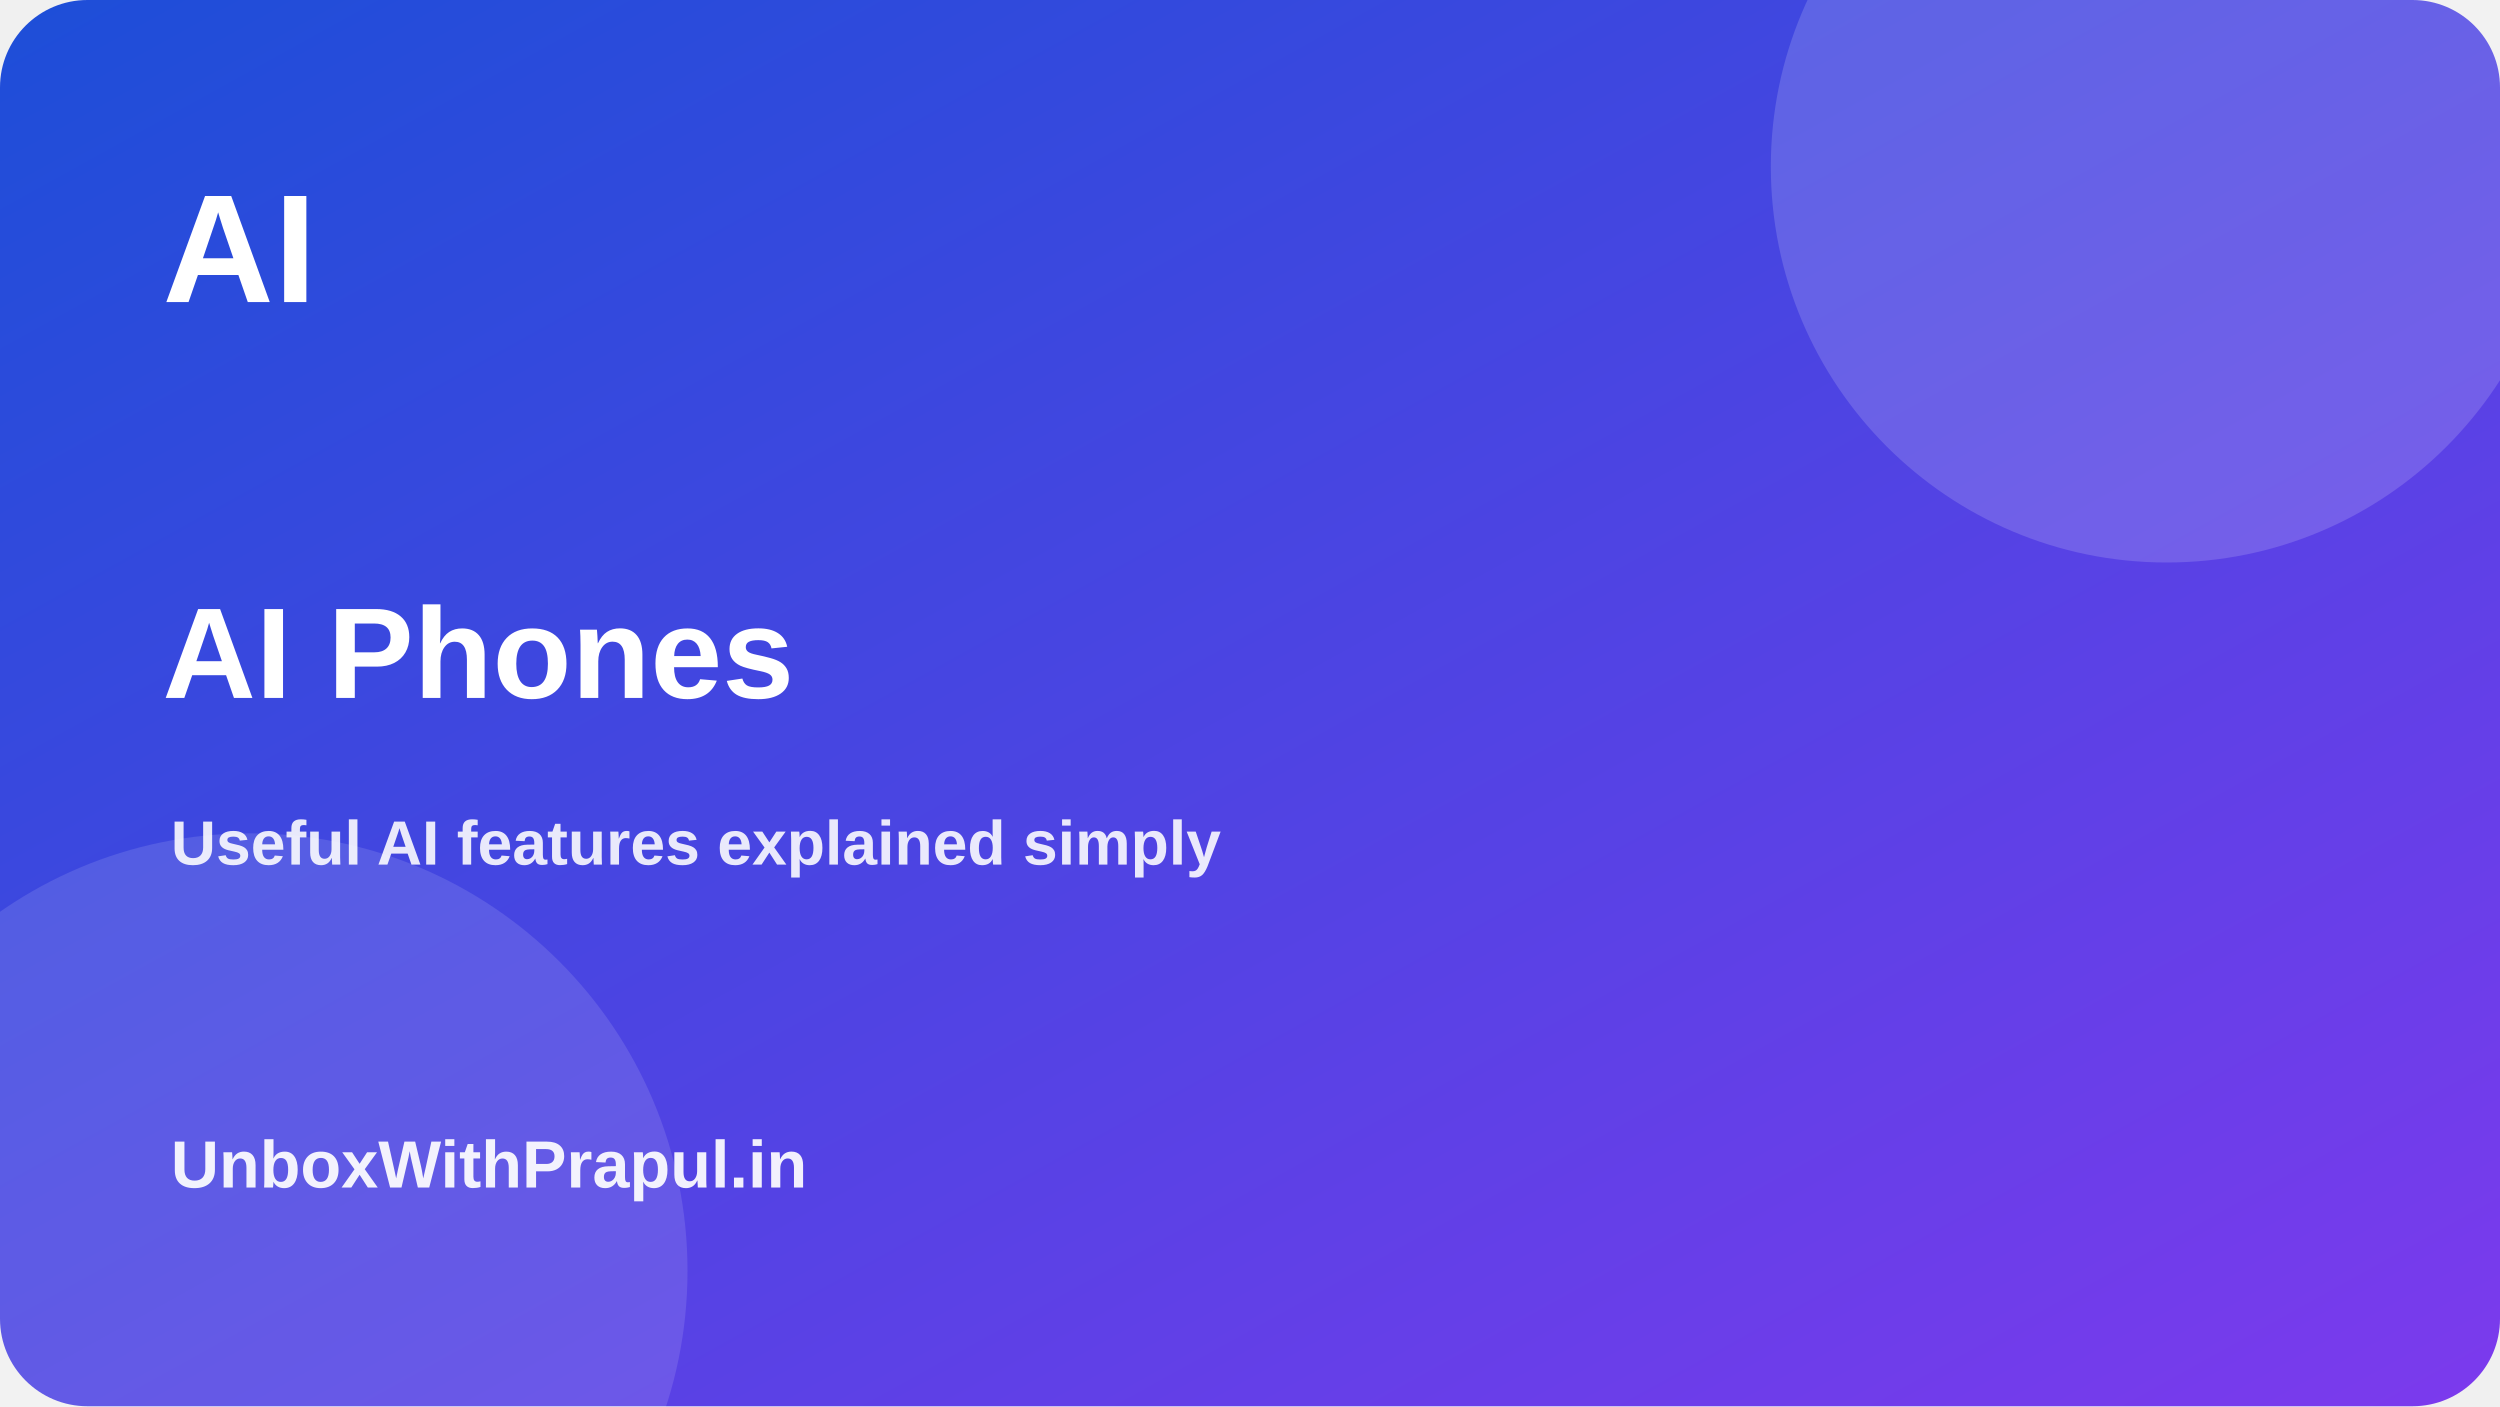
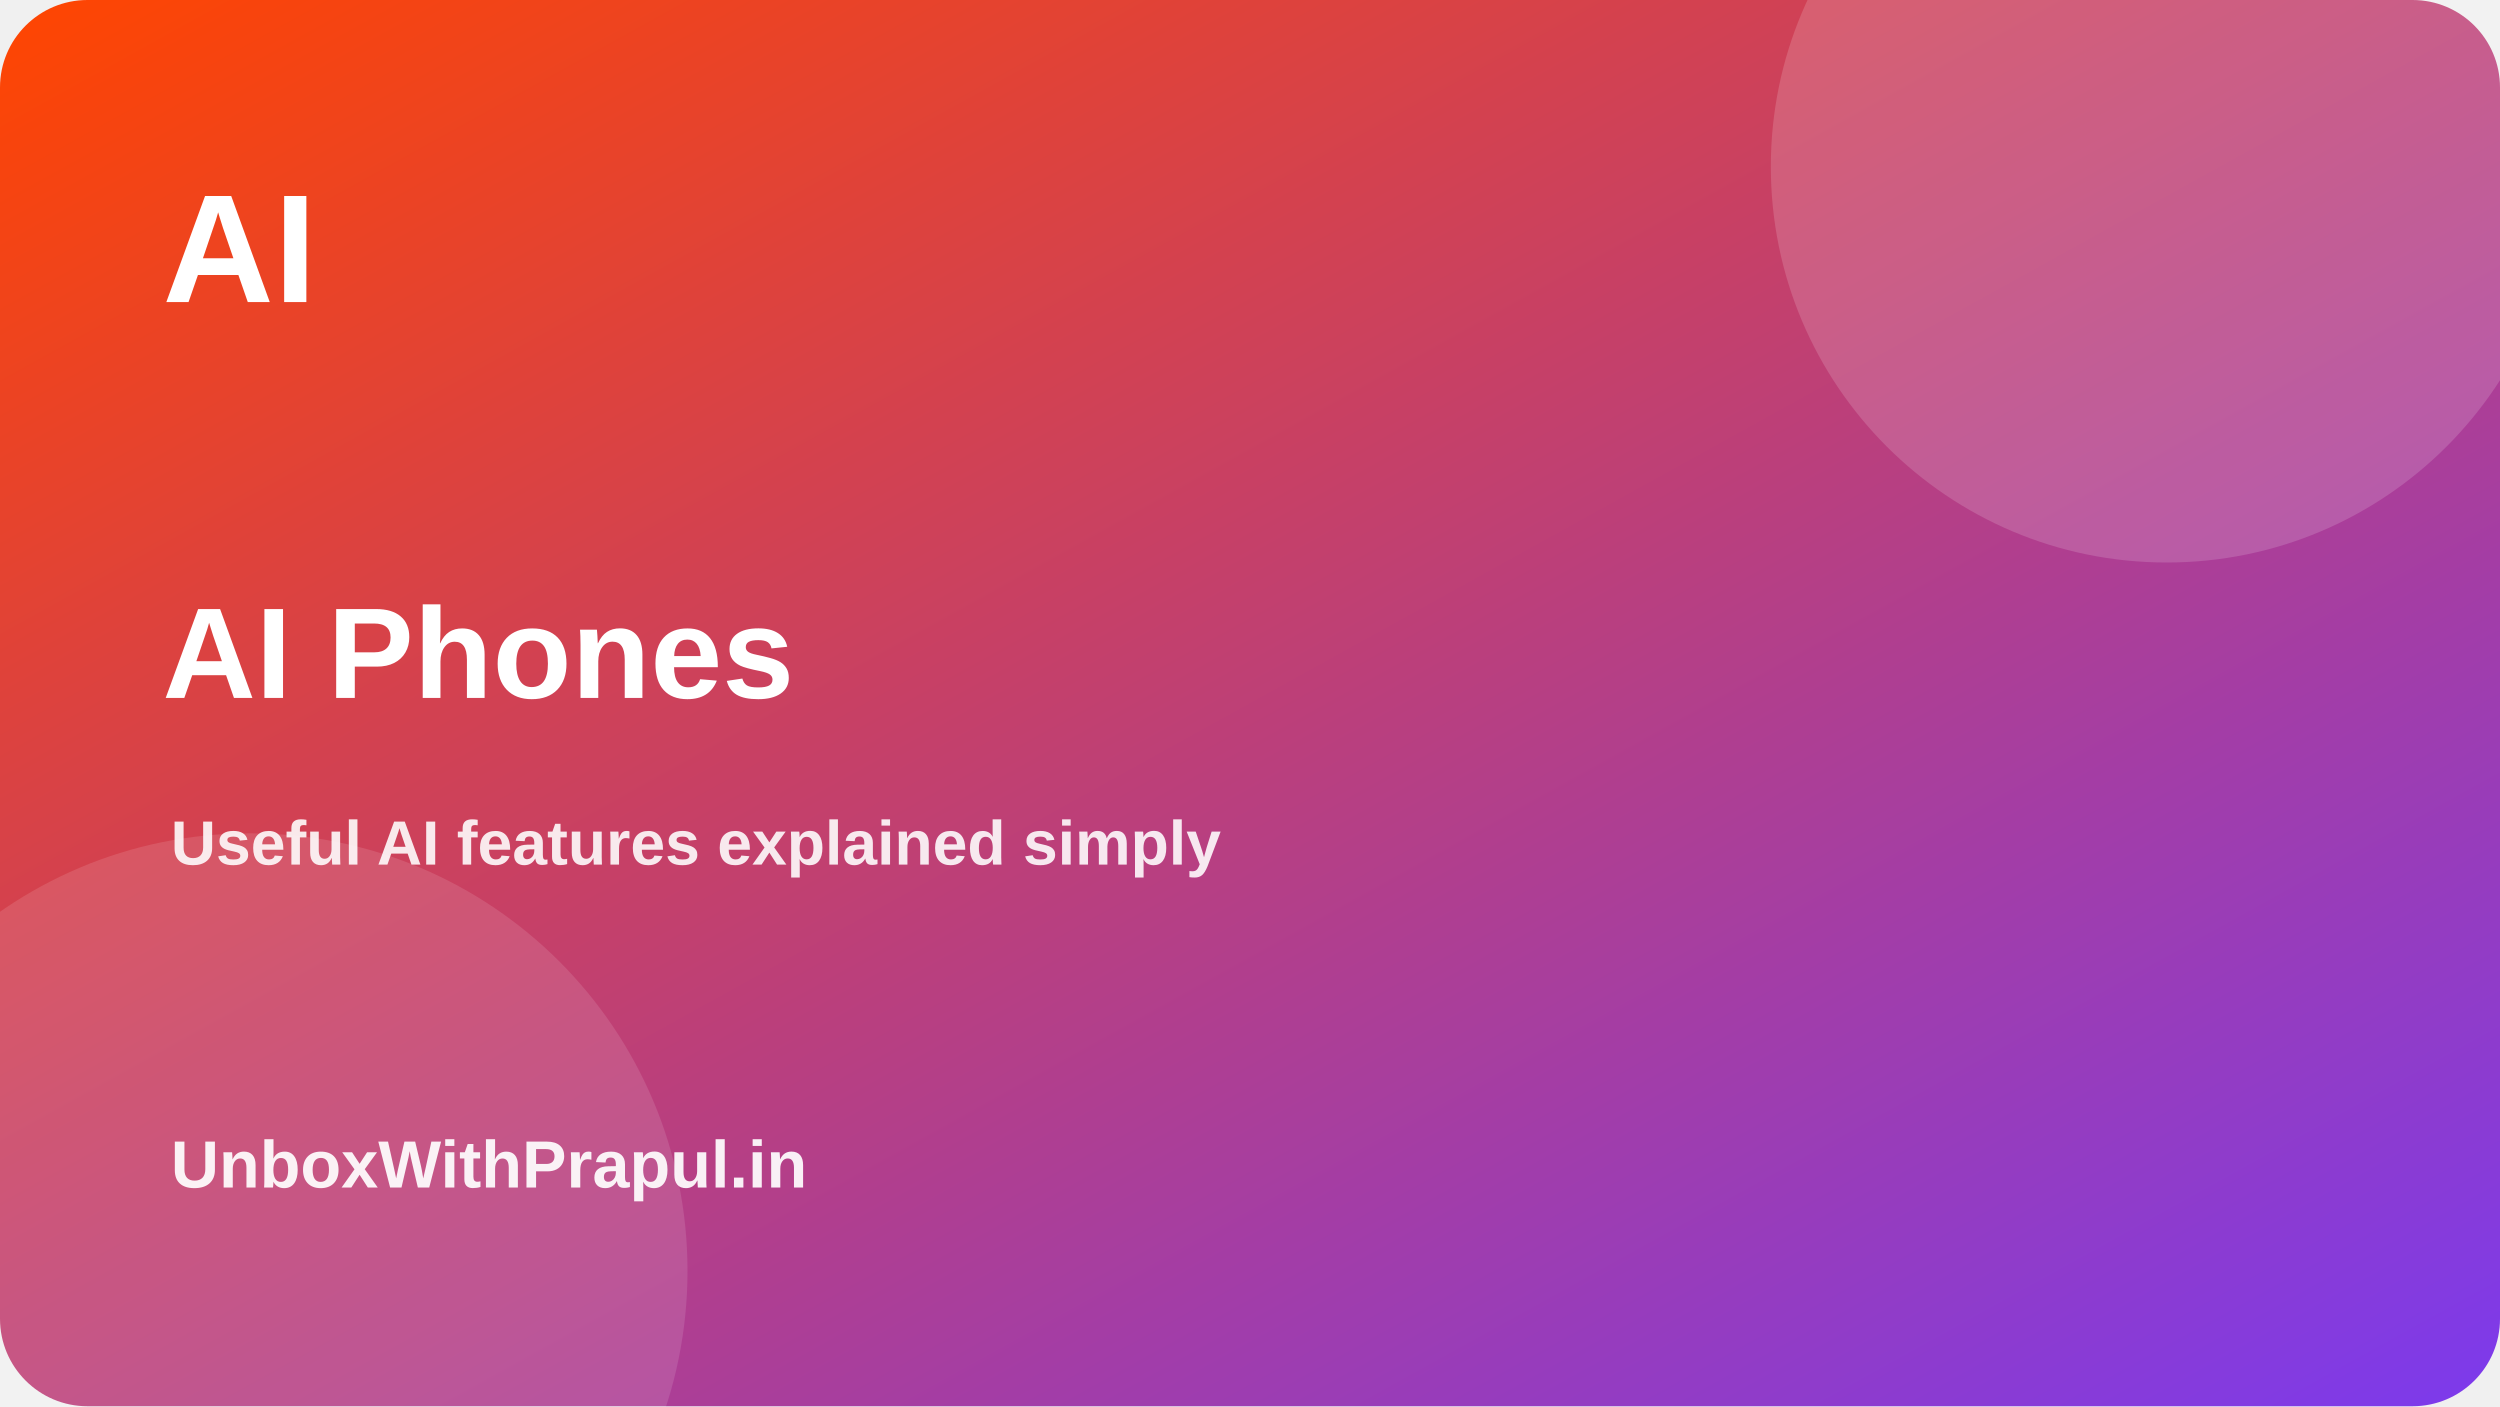
<svg xmlns="http://www.w3.org/2000/svg" viewBox="0 0 1200 675" role="img" aria-label="AI Phones">
  <defs>
    <linearGradient id="g" x1="0" x2="1" y1="0" y2="1">
-       <stop offset="0" stop-color="#1d4ed8" />
+       <stop offset="0" stop-color="#ff4500" />
      <stop offset="1" stop-color="#7c3aed" />
    </linearGradient>
  </defs>
  <rect width="1200" height="675" rx="42" fill="url(#g)" />
  <circle cx="1040" cy="80" r="190" fill="rgba(255,255,255,.16)" />
  <circle cx="120" cy="610" r="210" fill="rgba(255,255,255,.12)" />
  <text x="78" y="145" font-family="Arial, sans-serif" font-size="74" font-weight="800" fill="#fff">AI</text>
  <text x="78" y="335" font-family="Arial, sans-serif" font-size="62" font-weight="900" fill="#fff">AI Phones</text>
  <text x="82" y="415" font-family="Arial, sans-serif" font-size="30" font-weight="700" fill="rgba(255,255,255,.88)">Useful AI features explained simply</text>
  <text x="82" y="570" font-family="Arial, sans-serif" font-size="32" font-weight="900" fill="rgba(255,255,255,.92)">UnboxWithPrapul.in</text>
</svg>
